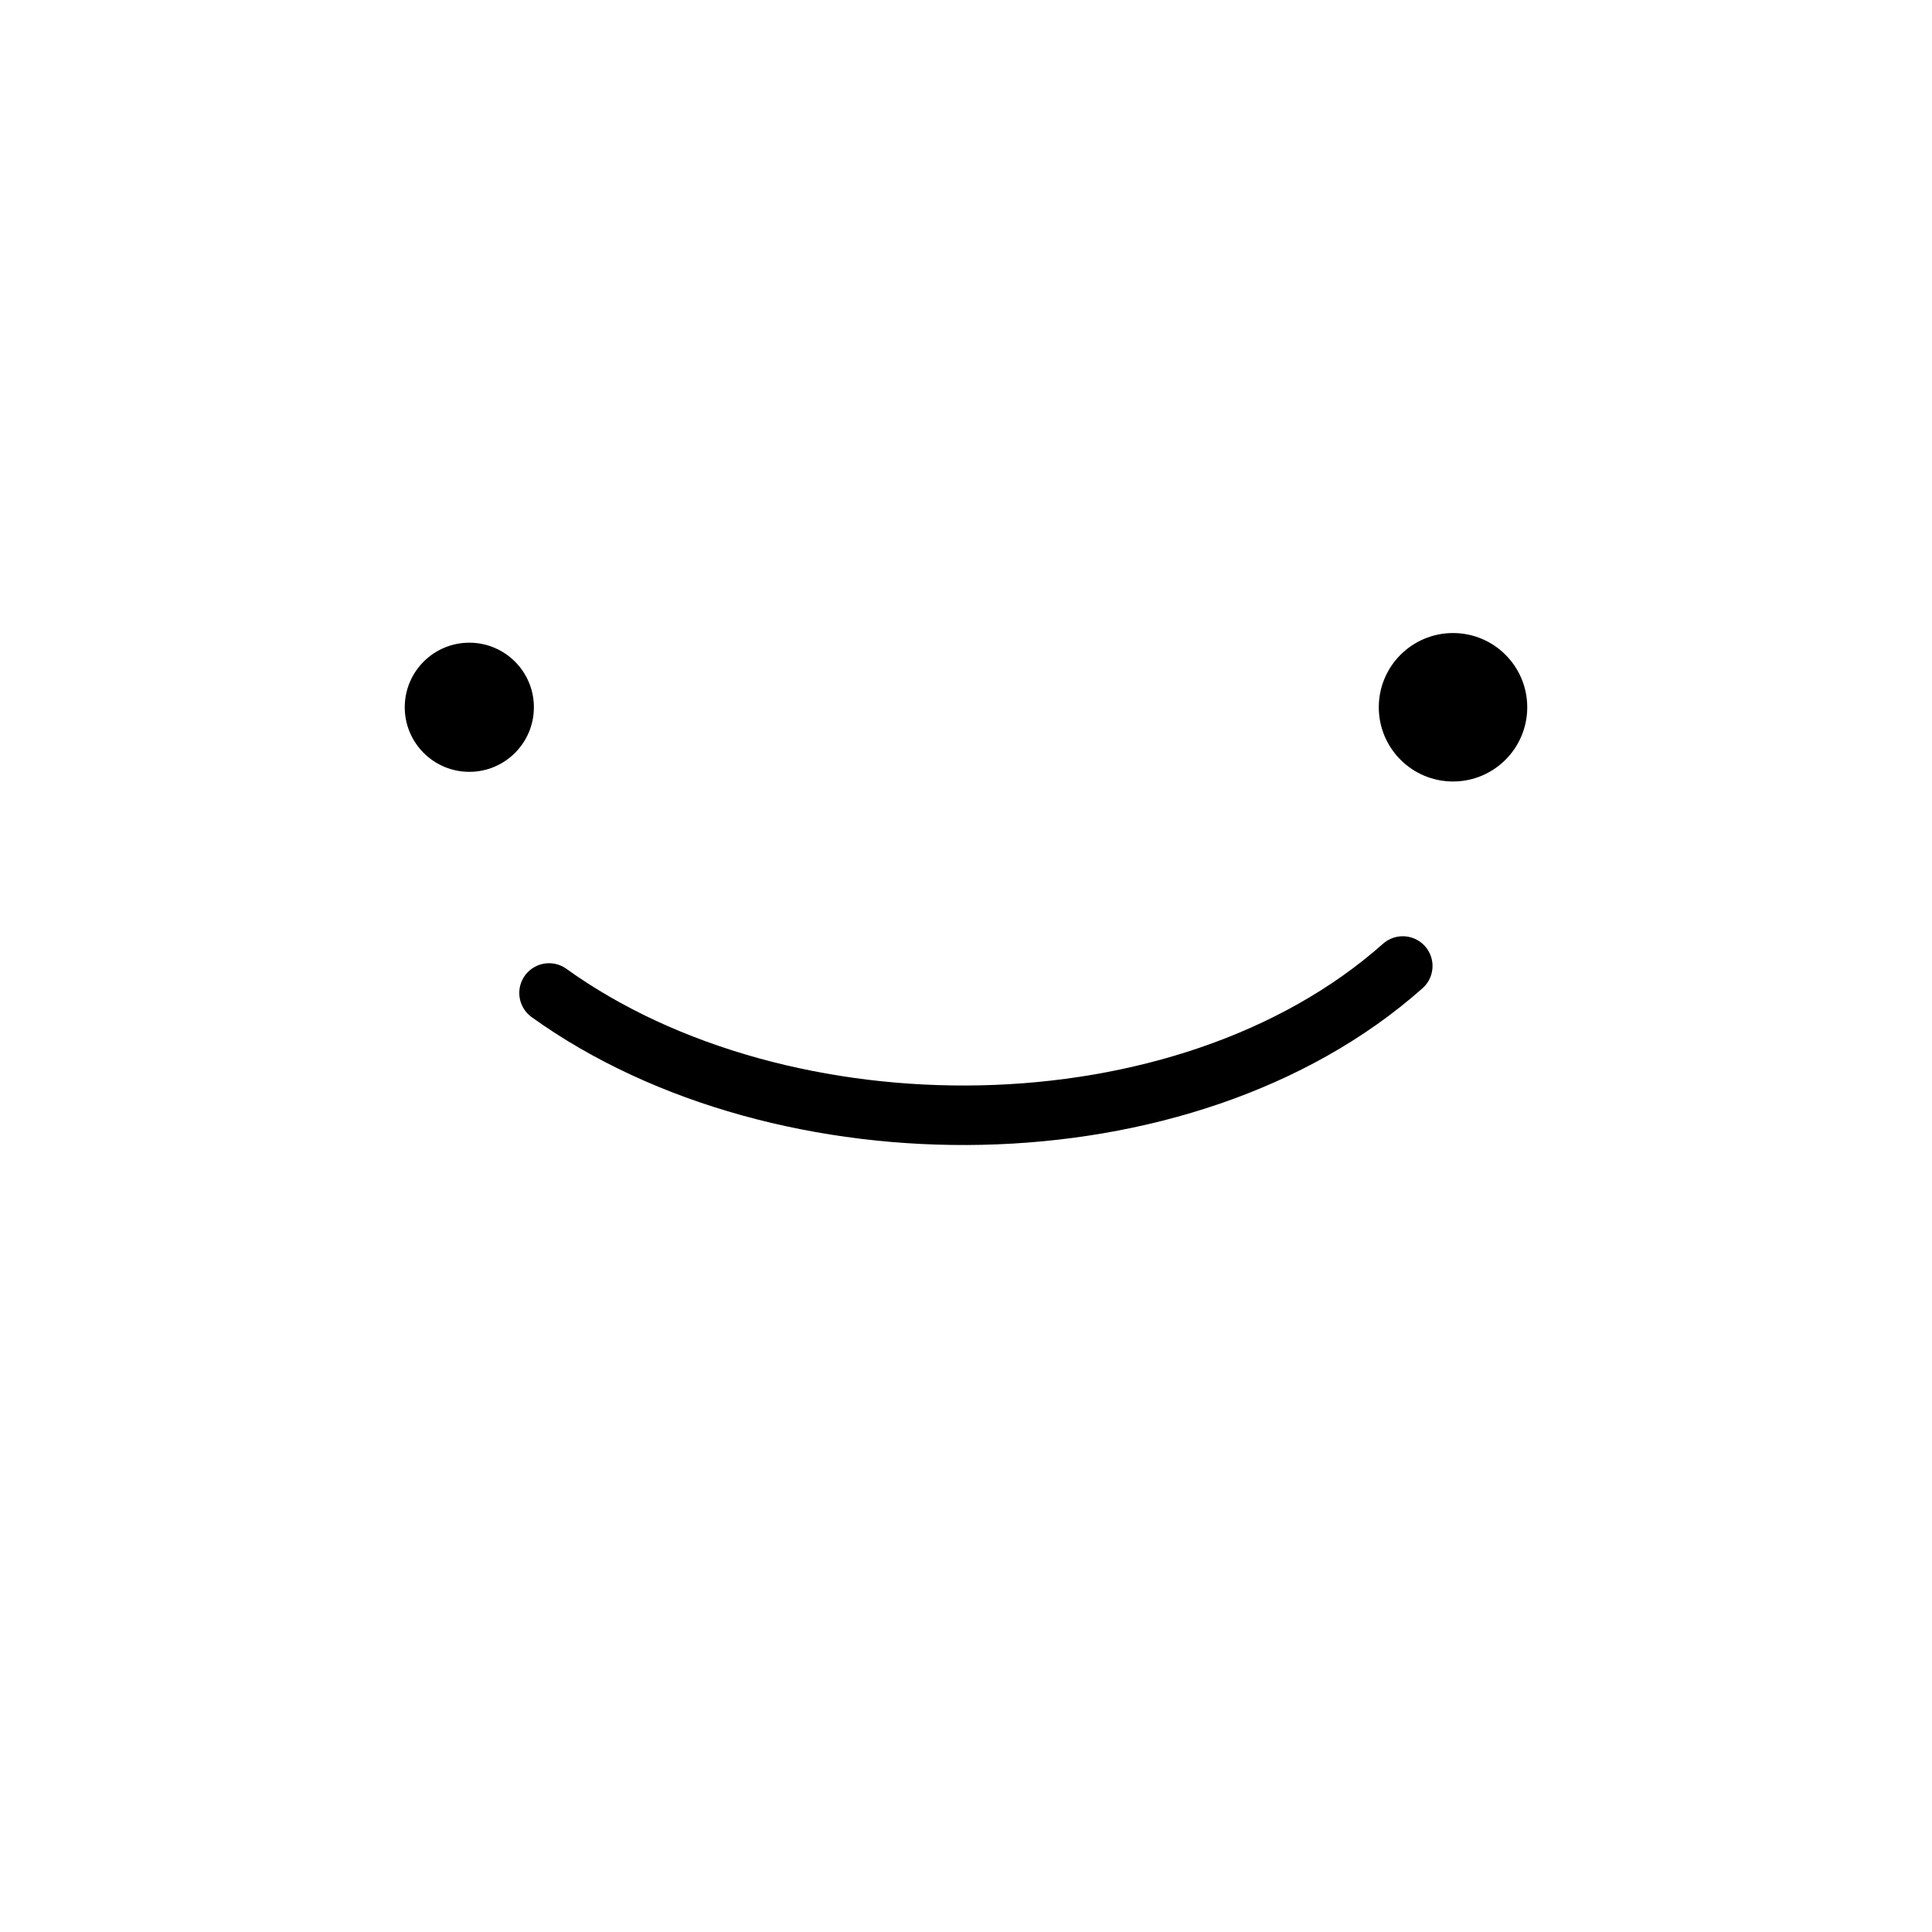
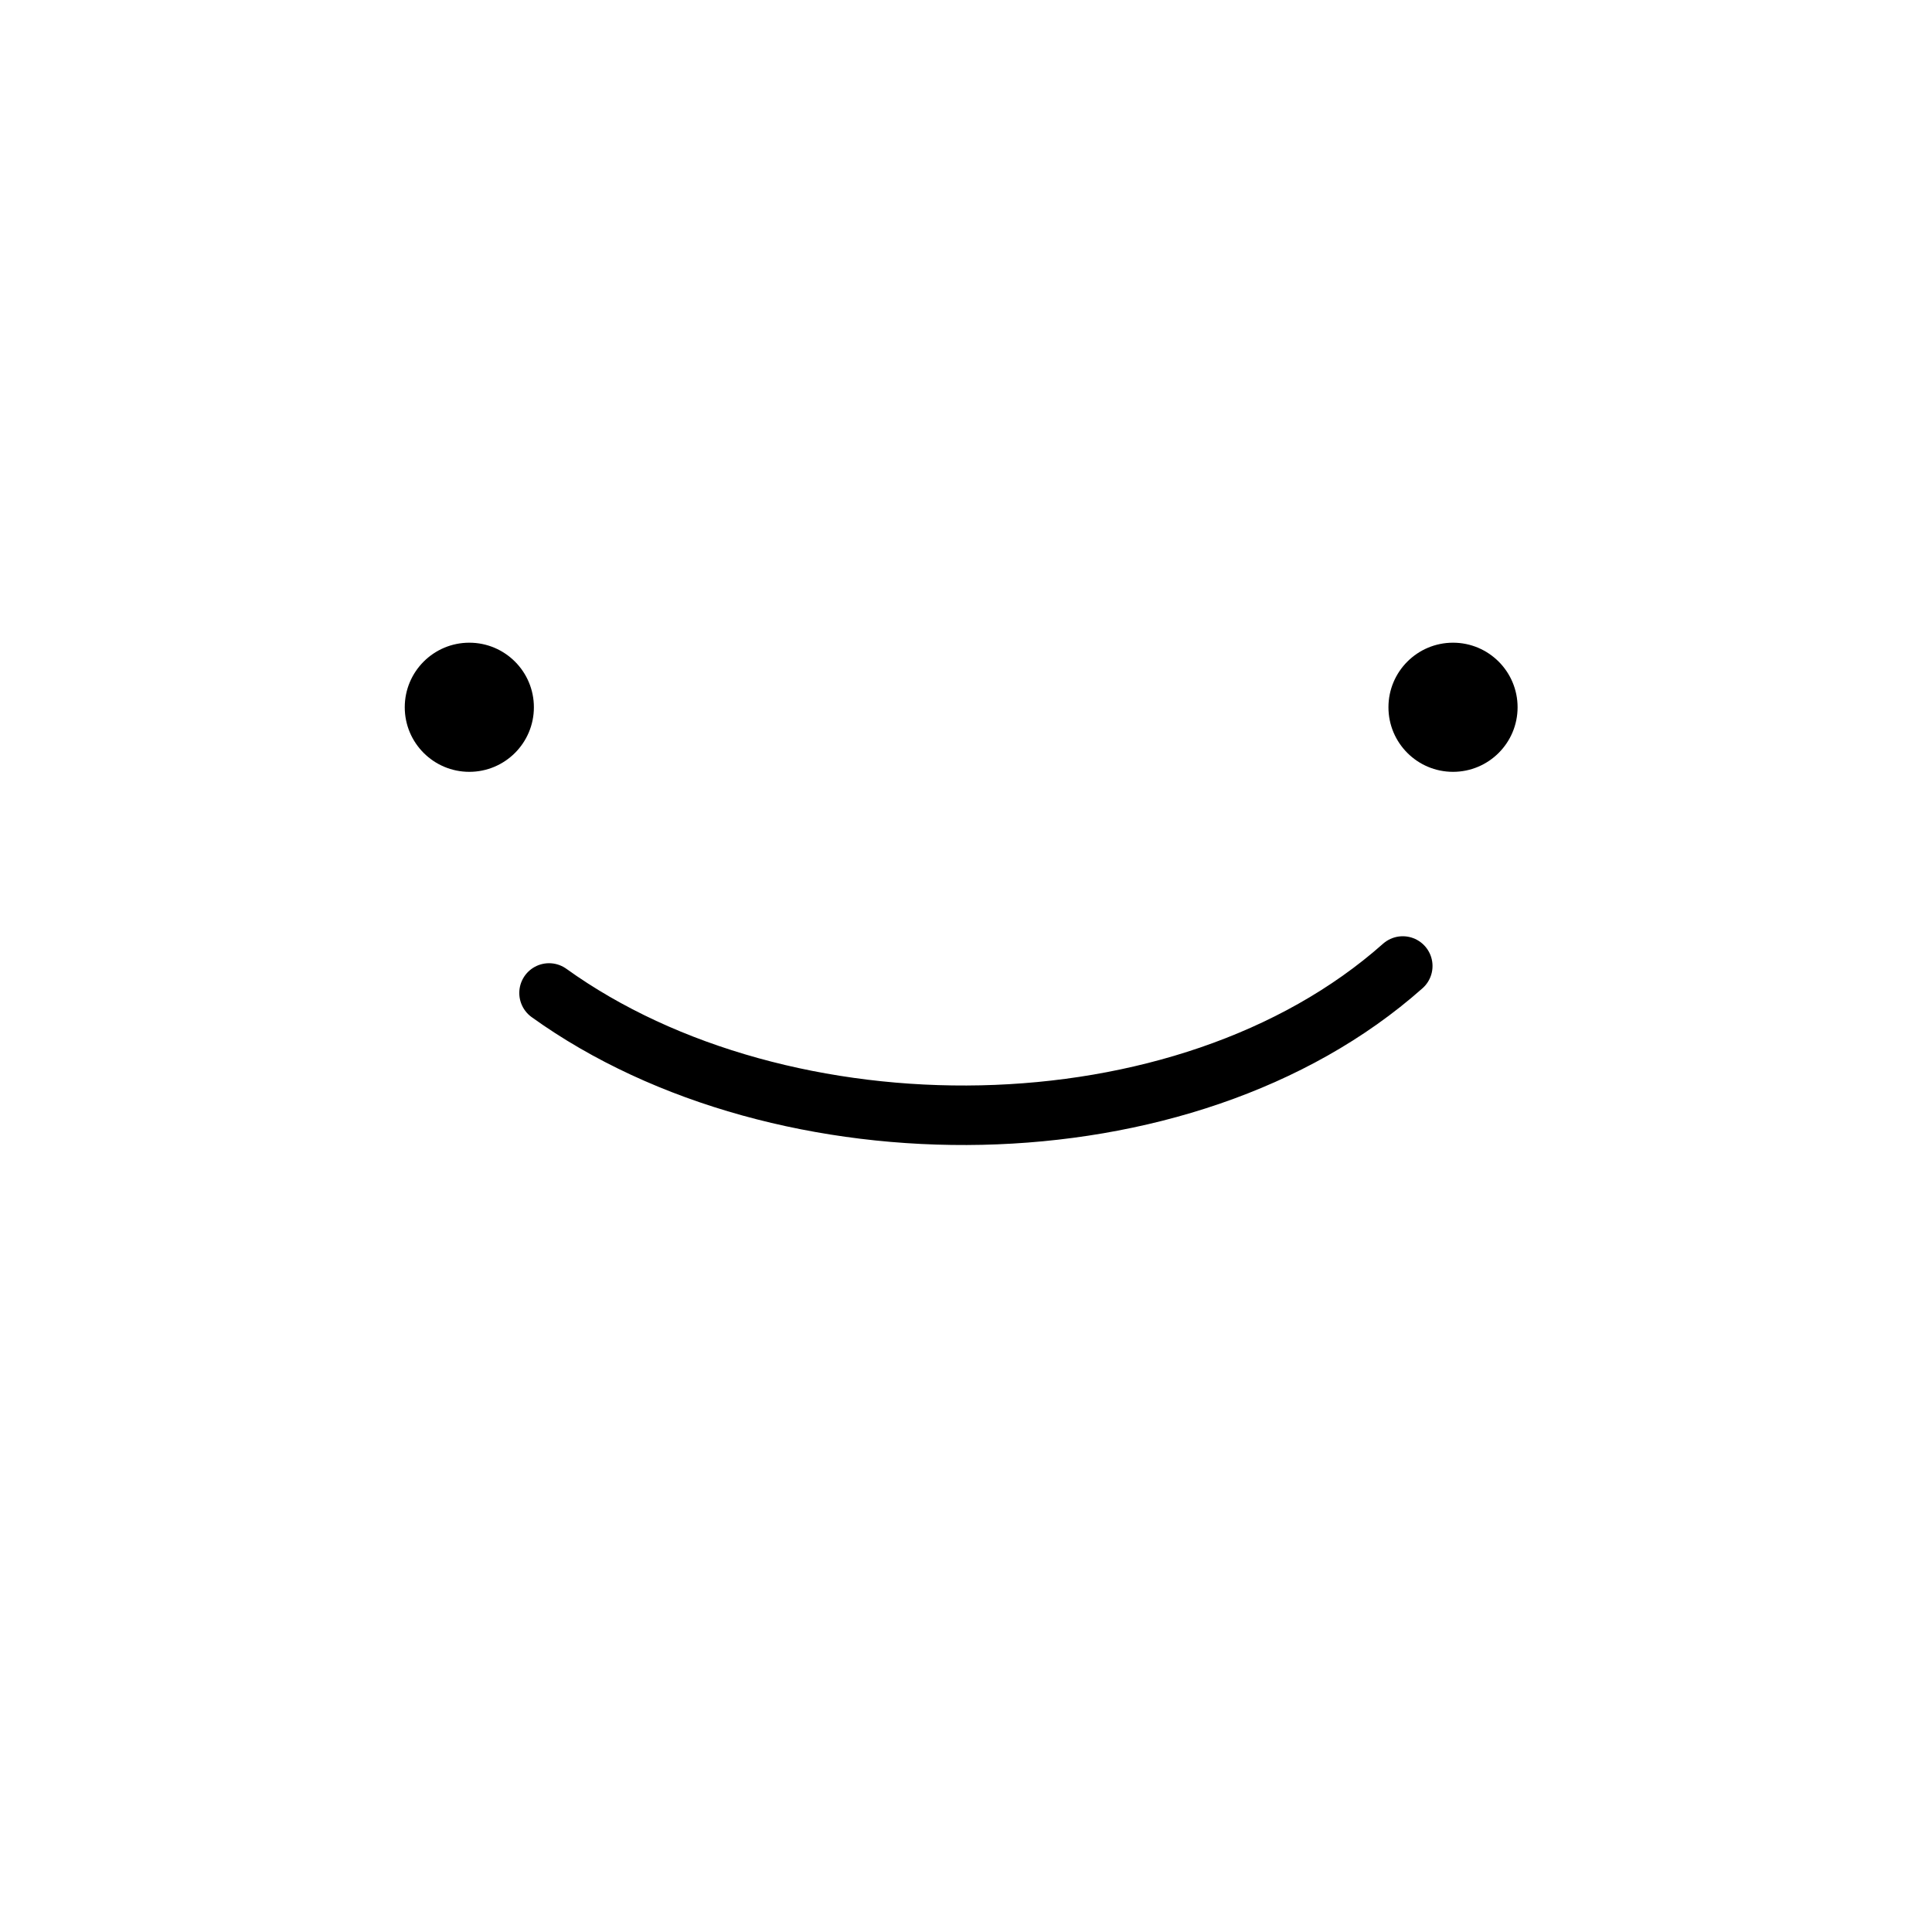
- <svg xmlns="http://www.w3.org/2000/svg" version="1.1" viewBox="0 0 100 100" style="--fg-main: #000000;" id="svg1">
+ <svg xmlns="http://www.w3.org/2000/svg" xmlns:xlink="http://www.w3.org/1999/xlink" version="1.1" viewBox="0 0 100 100" style="--fg-main: #000000;" id="svg1">
  <defs id="palette-colors">
+     <linearGradient id="swatch2">
+       <stop style="stop-color:#000000;stop-opacity:1;" offset="0" id="stop11" />
+     </linearGradient>
    <linearGradient id="bg_main">
      <stop style="stop-color:#dfdbd1;" id="stop1" />
    </linearGradient>
    <linearGradient id="bg_main-side">
      <stop style="stop-color:#bcb39e;" id="stop2" />
    </linearGradient>
    <linearGradient id="bg_accent">
      <stop style="stop-color:#837c9a;" id="stop3" />
    </linearGradient>
    <linearGradient id="bg_accent-side">
      <stop style="stop-color:#68617e;" id="stop4" />
    </linearGradient>
    <linearGradient id="fg_main" gradientTransform="translate(-11.75525,21.24867)">
      <stop style="stop-color:#000;" id="stop5" />
    </linearGradient>
    <linearGradient id="fg_1">
      <stop style="stop-color:#f0f;" id="stop6" />
    </linearGradient>
    <linearGradient id="fg_2">
      <stop style="stop-color:#f0f;" id="stop7" />
    </linearGradient>
    <linearGradient id="fg_3">
      <stop style="stop-color:#f0f;" id="stop8" />
    </linearGradient>
    <linearGradient id="outline_frame">
      <stop style="stop-color:none;" id="stop9" />
    </linearGradient>
    <linearGradient id="outline_surface">
      <stop style="stop-color:none;" id="stop10" />
    </linearGradient>
+     <linearGradient xlink:href="#fg_main" id="linearGradient1" gradientTransform="translate(-11.75525,21.24867)" gradientUnits="userSpaceOnUse" />
+     <linearGradient xlink:href="#fg_main" id="linearGradient11" x1="71.365" y1="36.608" x2="79.05" y2="36.608" gradientUnits="userSpaceOnUse" />
+     <linearGradient xlink:href="#fg_main" id="linearGradient12" gradientTransform="translate(-11.75525,21.24867)" gradientUnits="userSpaceOnUse" />
  </defs>
  <style type="text/css" id="style1" />
  <svg id="icon" viewBox="0 0 100 100" width="100" height="100" style="overflow:visible;" version="1.1">
    <rect class="icon-bounding-box" width="100" height="100" fill="none" id="rect1" />
-     <circle style="fill:url(#fg_main)" id="path1" cx="24.292" cy="36.608" r="3.342" />
-     <circle style="fill:#000000;stroke:url(#fg_main)" id="circle1" cx="75.208" cy="36.608" r="3.342" />
-     <path style="fill:none;stroke:url(#fg_main);stroke-width:3.08;stroke-linecap:round;stroke-dasharray:none;stroke-opacity:1" d="M 28.418,51.396 C 40.487,60.071 61.301,60.04 72.607,50" id="path2" />
+     <circle style="fill:url(#linearGradient1)" id="path1" cx="24.292" cy="36.608" r="3.342" />
+     <circle style="fill:url(#linearGradient11);stroke:none" id="circle1" cx="75.208" cy="36.608" r="3.342" />
+     <path style="fill:none;stroke:url(#linearGradient12);stroke-width:3.08;stroke-linecap:round;stroke-dasharray:none;stroke-opacity:1" d="M 28.418,51.396 C 40.487,60.071 61.301,60.04 72.607,50" id="path2" />
  </svg>
</svg>
